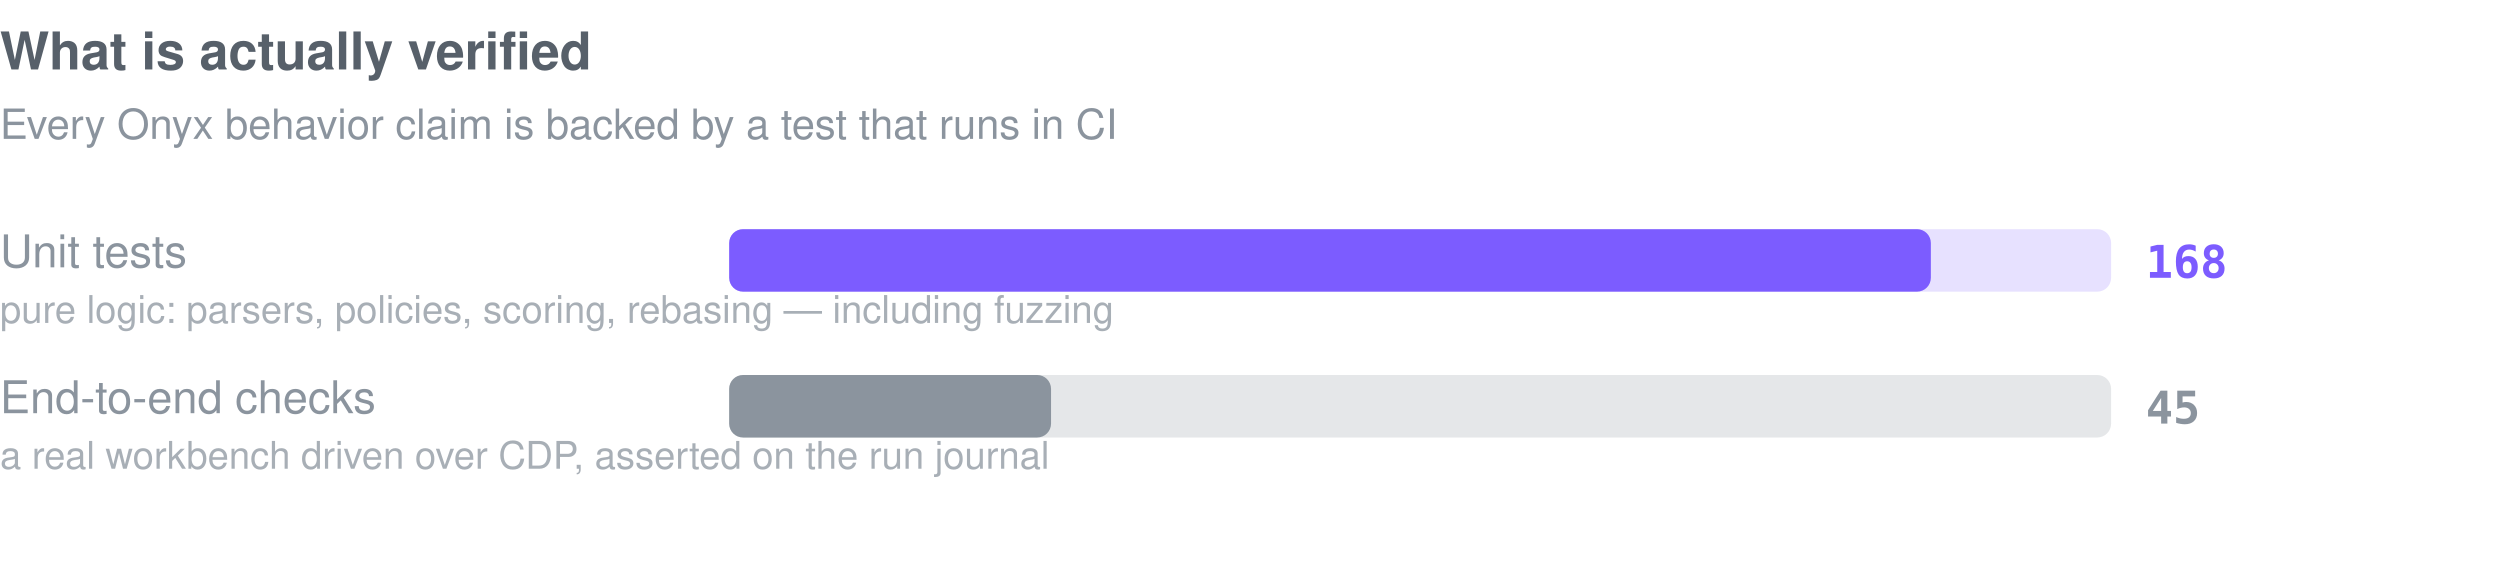
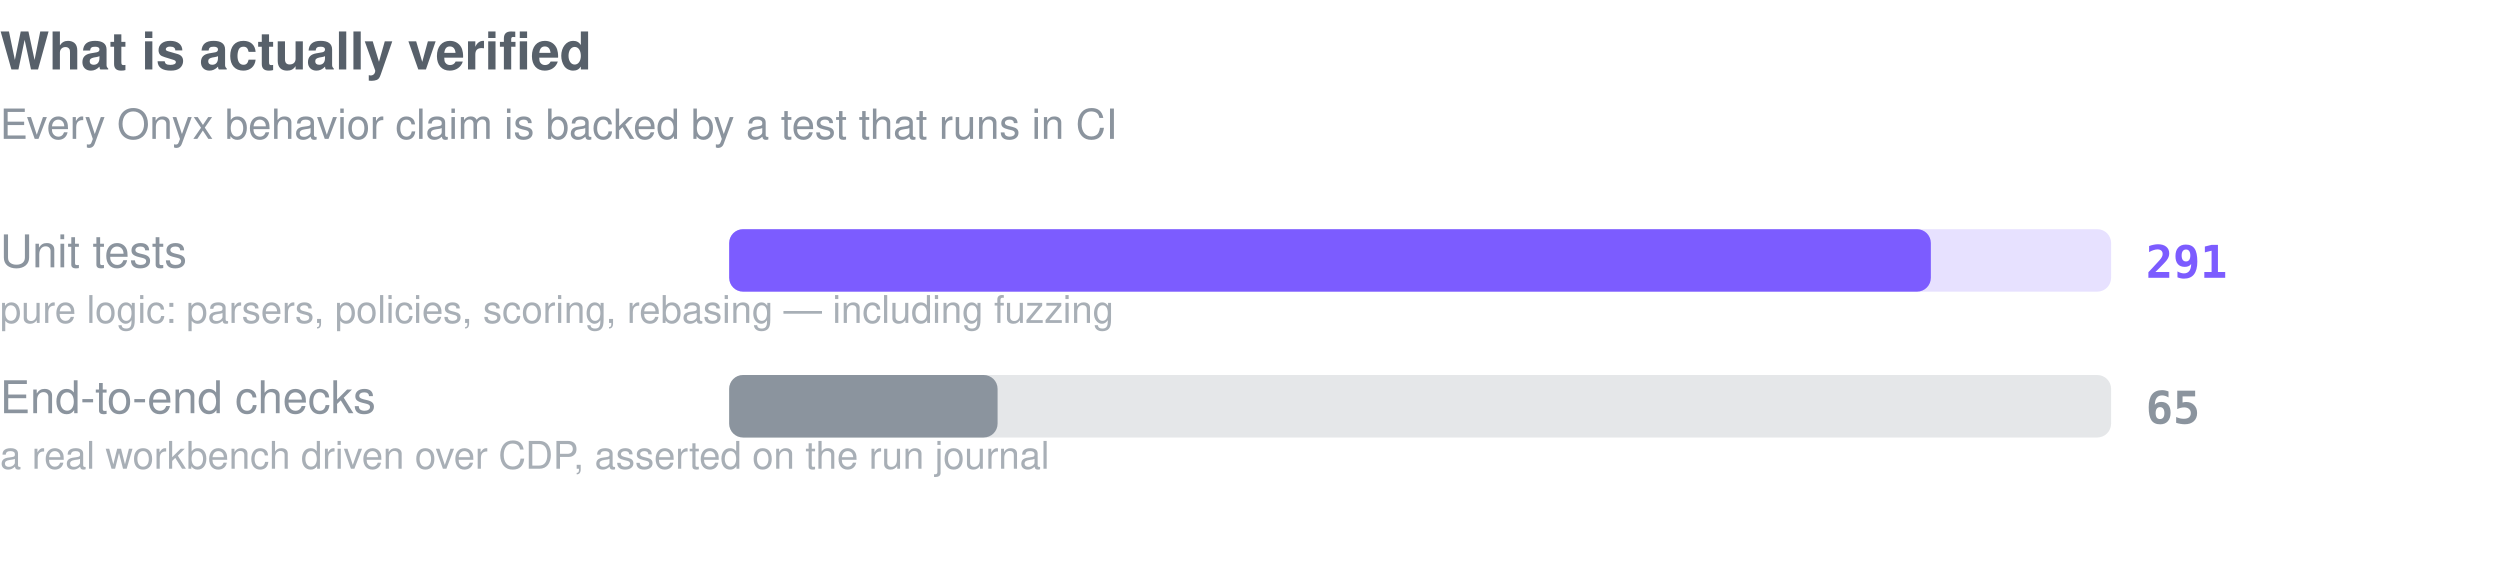
<svg xmlns="http://www.w3.org/2000/svg" width="720" height="162" viewBox="0 0 720 162" role="img" aria-label="What is actually verified">
  <text x="0" y="20" font-family="-apple-system, BlinkMacSystemFont, 'Segoe UI', Helvetica, Arial, sans-serif" font-size="15" font-weight="600" fill="#57606a">What is actually verified</text>
  <text x="0" y="40" font-family="-apple-system, BlinkMacSystemFont, 'Segoe UI', Helvetica, Arial, sans-serif" font-size="12" fill="#8b949e">Every Onyx behavior claim is backed by a test that runs in CI</text>
  <g>
    <text x="0" y="77" font-family="-apple-system, BlinkMacSystemFont, 'Segoe UI', Helvetica, Arial, sans-serif" font-size="13" fill="#8b949e">Unit tests</text>
    <text x="0" y="93" font-family="-apple-system, BlinkMacSystemFont, 'Segoe UI', Helvetica, Arial, sans-serif" font-size="11" fill="#8b949e" opacity="0.75">pure logic: parsers, policies, scoring, rebasing — including fuzzing</text>
    <rect x="210" y="66" width="398" height="18" rx="4" fill="rgba(124, 92, 255, 0.18)" />
    <rect x="210" y="66" width="346.087" height="18" rx="4" fill="#7c5cff" />
-     <text x="618" y="80" font-family="ui-monospace, SFMono-Regular, 'SF Mono', Menlo, monospace" font-size="13" font-weight="600" fill="#7c5cff">168</text>
+     <text x="618" y="80" font-family="ui-monospace, SFMono-Regular, 'SF Mono', Menlo, monospace" font-size="13" font-weight="600" fill="#7c5cff">291</text>
  </g>
  <g>
    <text x="0" y="119" font-family="-apple-system, BlinkMacSystemFont, 'Segoe UI', Helvetica, Arial, sans-serif" font-size="13" fill="#8b949e">End-to-end checks</text>
    <text x="0" y="135" font-family="-apple-system, BlinkMacSystemFont, 'Segoe UI', Helvetica, Arial, sans-serif" font-size="11" fill="#8b949e" opacity="0.75">a real workbench driven over CDP, asserted on the run journal</text>
    <rect x="210" y="108" width="398" height="18" rx="4" fill="rgba(139, 148, 158, 0.22)" />
-     <rect x="210" y="108" width="92.702" height="18" rx="4" fill="#8b949e" />
-     <text x="618" y="122" font-family="ui-monospace, SFMono-Regular, 'SF Mono', Menlo, monospace" font-size="13" font-weight="600" fill="#8b949e">45</text>
+     <rect x="210" y="108" width="77.305" height="18" rx="4" fill="#8b949e" />
+     <text x="618" y="122" font-family="ui-monospace, SFMono-Regular, 'SF Mono', Menlo, monospace" font-size="13" font-weight="600" fill="#8b949e">65</text>
  </g>
</svg>
